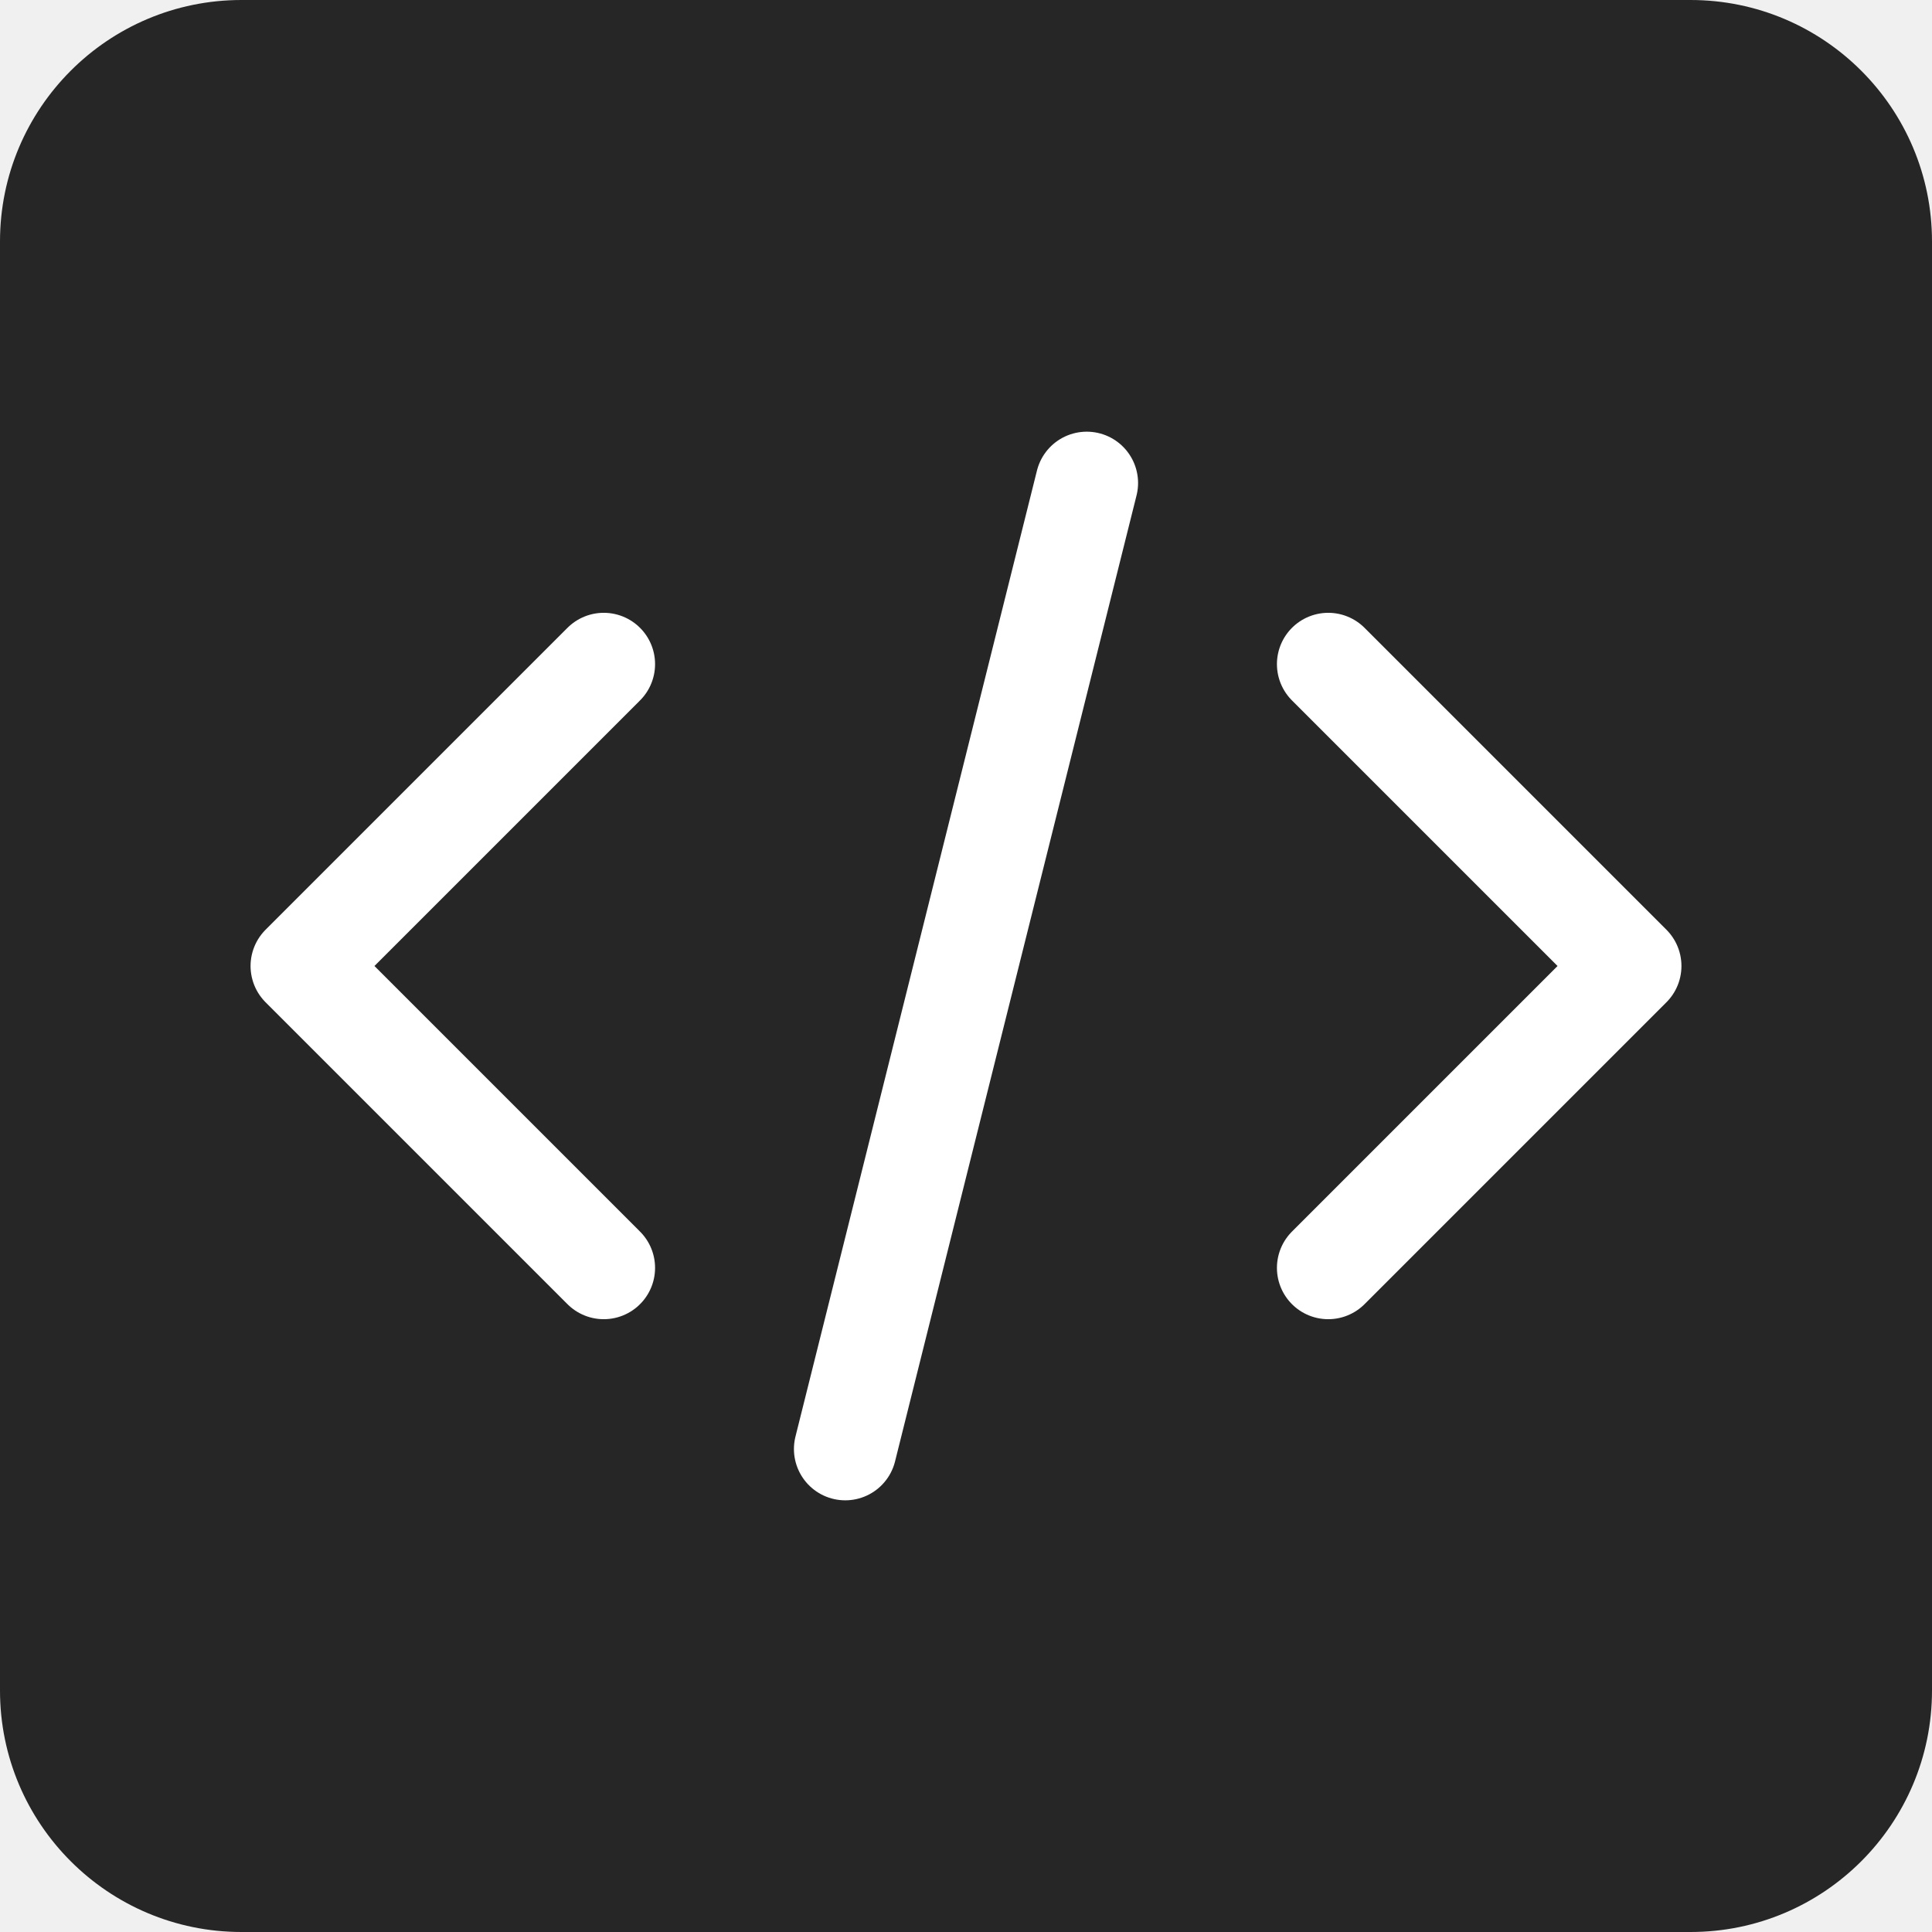
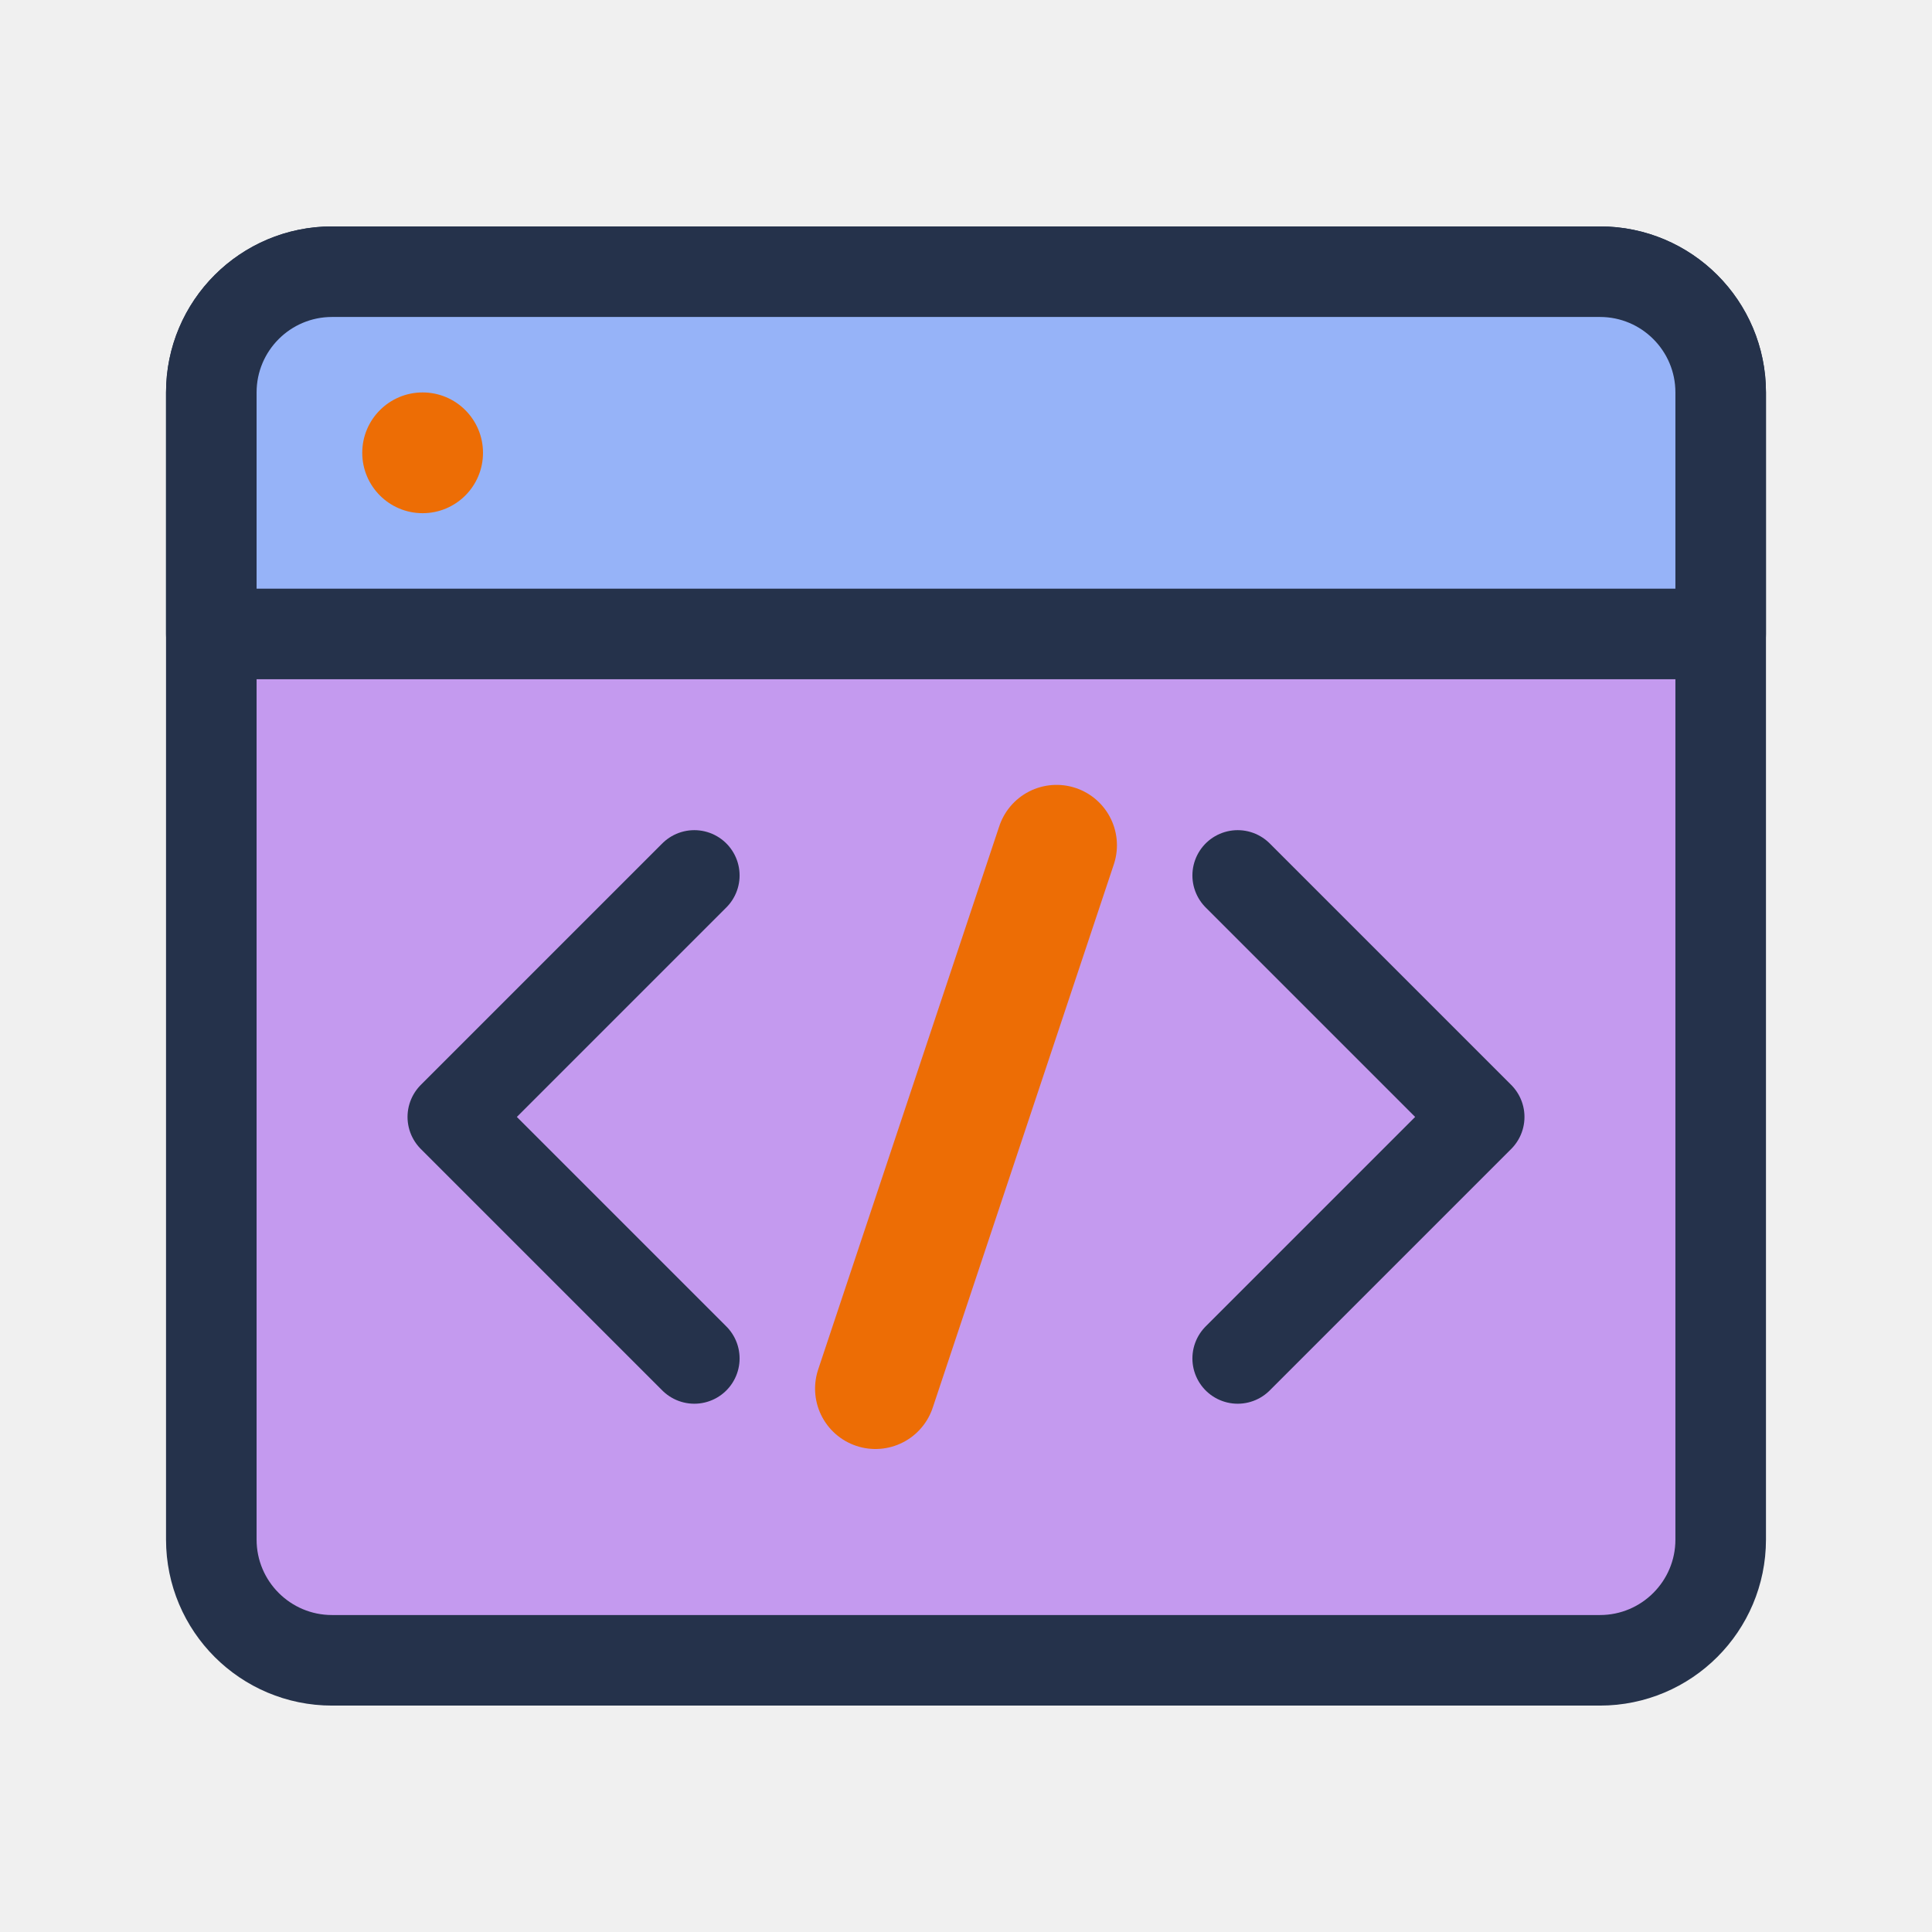
- <svg xmlns="http://www.w3.org/2000/svg" viewBox="0 0 32 32">
-   <rect width="32" height="32" rx="4" fill="#262626" />
-   <g fill="none" stroke="#fff" stroke-width="1.7" stroke-linecap="round" stroke-linejoin="round">
-     <path d="m10 11-5 5 5 5m12-10 5 5-5 5m-4-13-4 16" />
+ <svg xmlns="http://www.w3.org/2000/svg" width="64" height="64" viewBox="0 0 64 64">
+   <g fill="none" stroke="#25324b" stroke-width="3" stroke-linecap="round" stroke-linejoin="round">
+     <rect x="7" y="9" width="50" height="46" rx="4" fill="#c49aef" />
+     <path d="M11 9h42a4 4 0 0 1 4 4v8H7v-8a4 4 0 0 1 4-4Z" fill="#96b3f8" />
+     <circle cx="14" cy="15" r="2" fill="#ed6d05" stroke="none" />
+     <path d="m23 29-8 8 8 8m18-16 8 8-8 8" fill="none" />
+     <path d="m35 28-6 18" fill="none" stroke="#ed6d05" stroke-width="4" />
  </g>
</svg>
